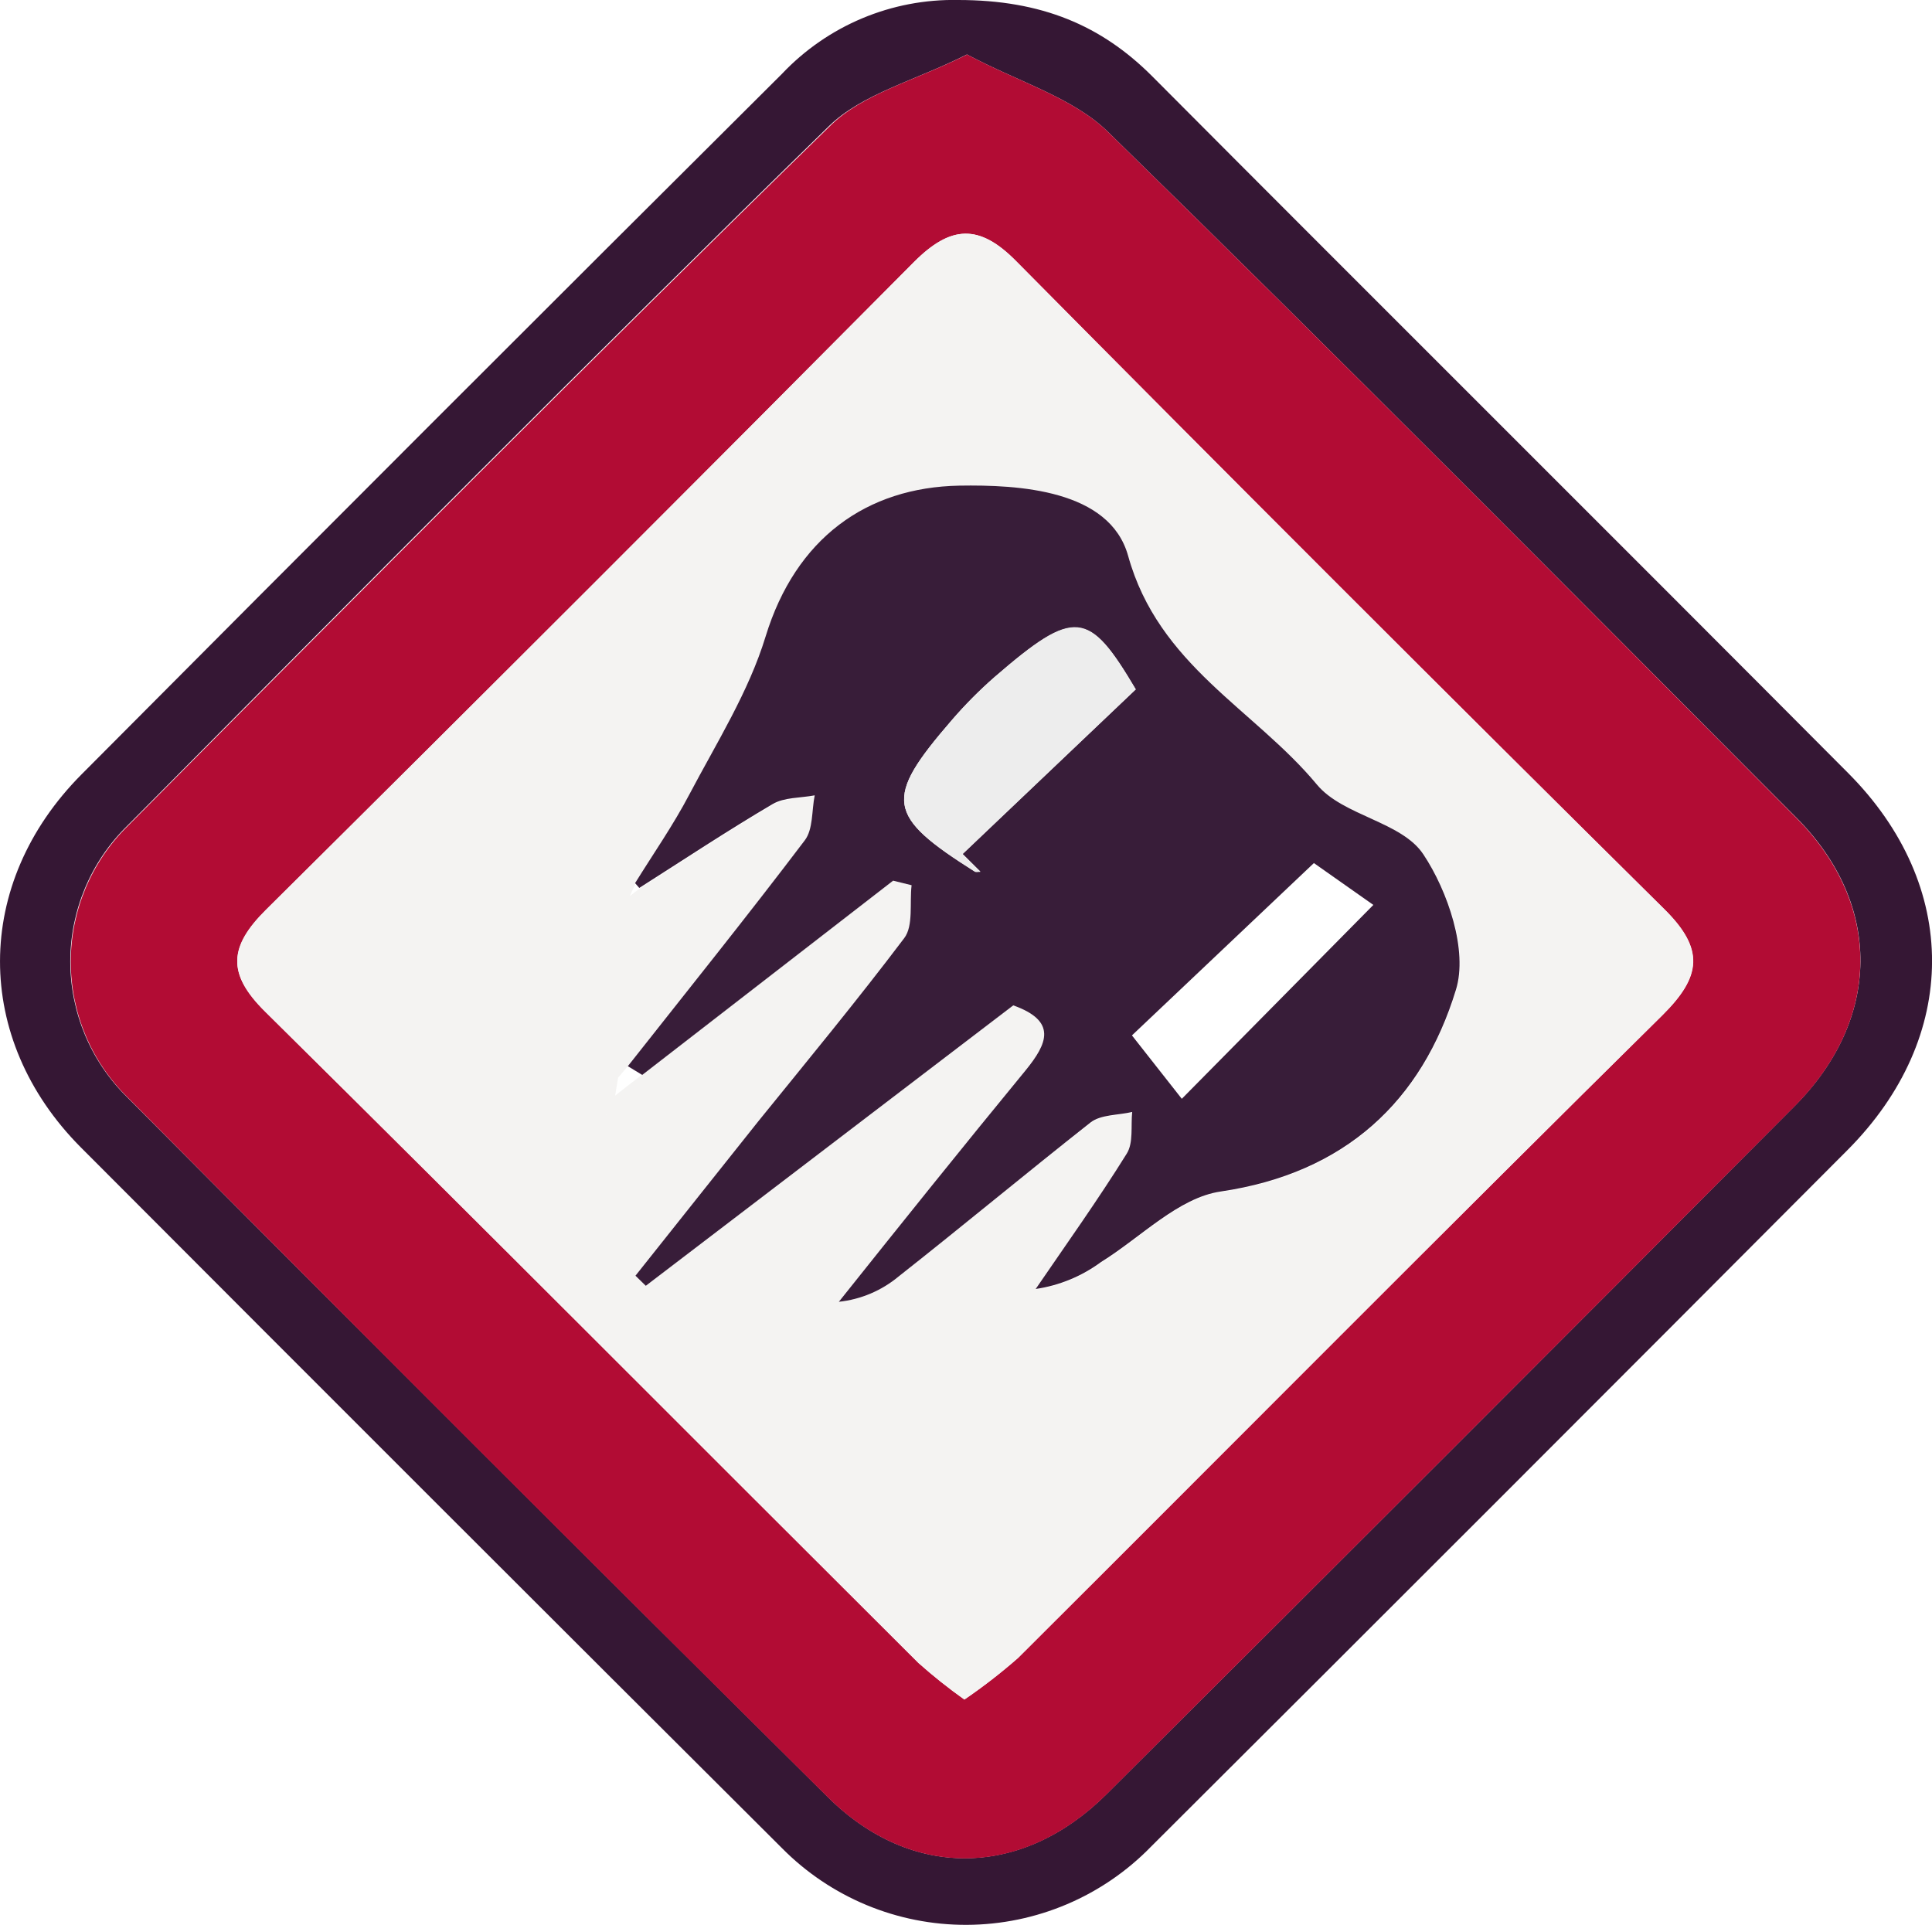
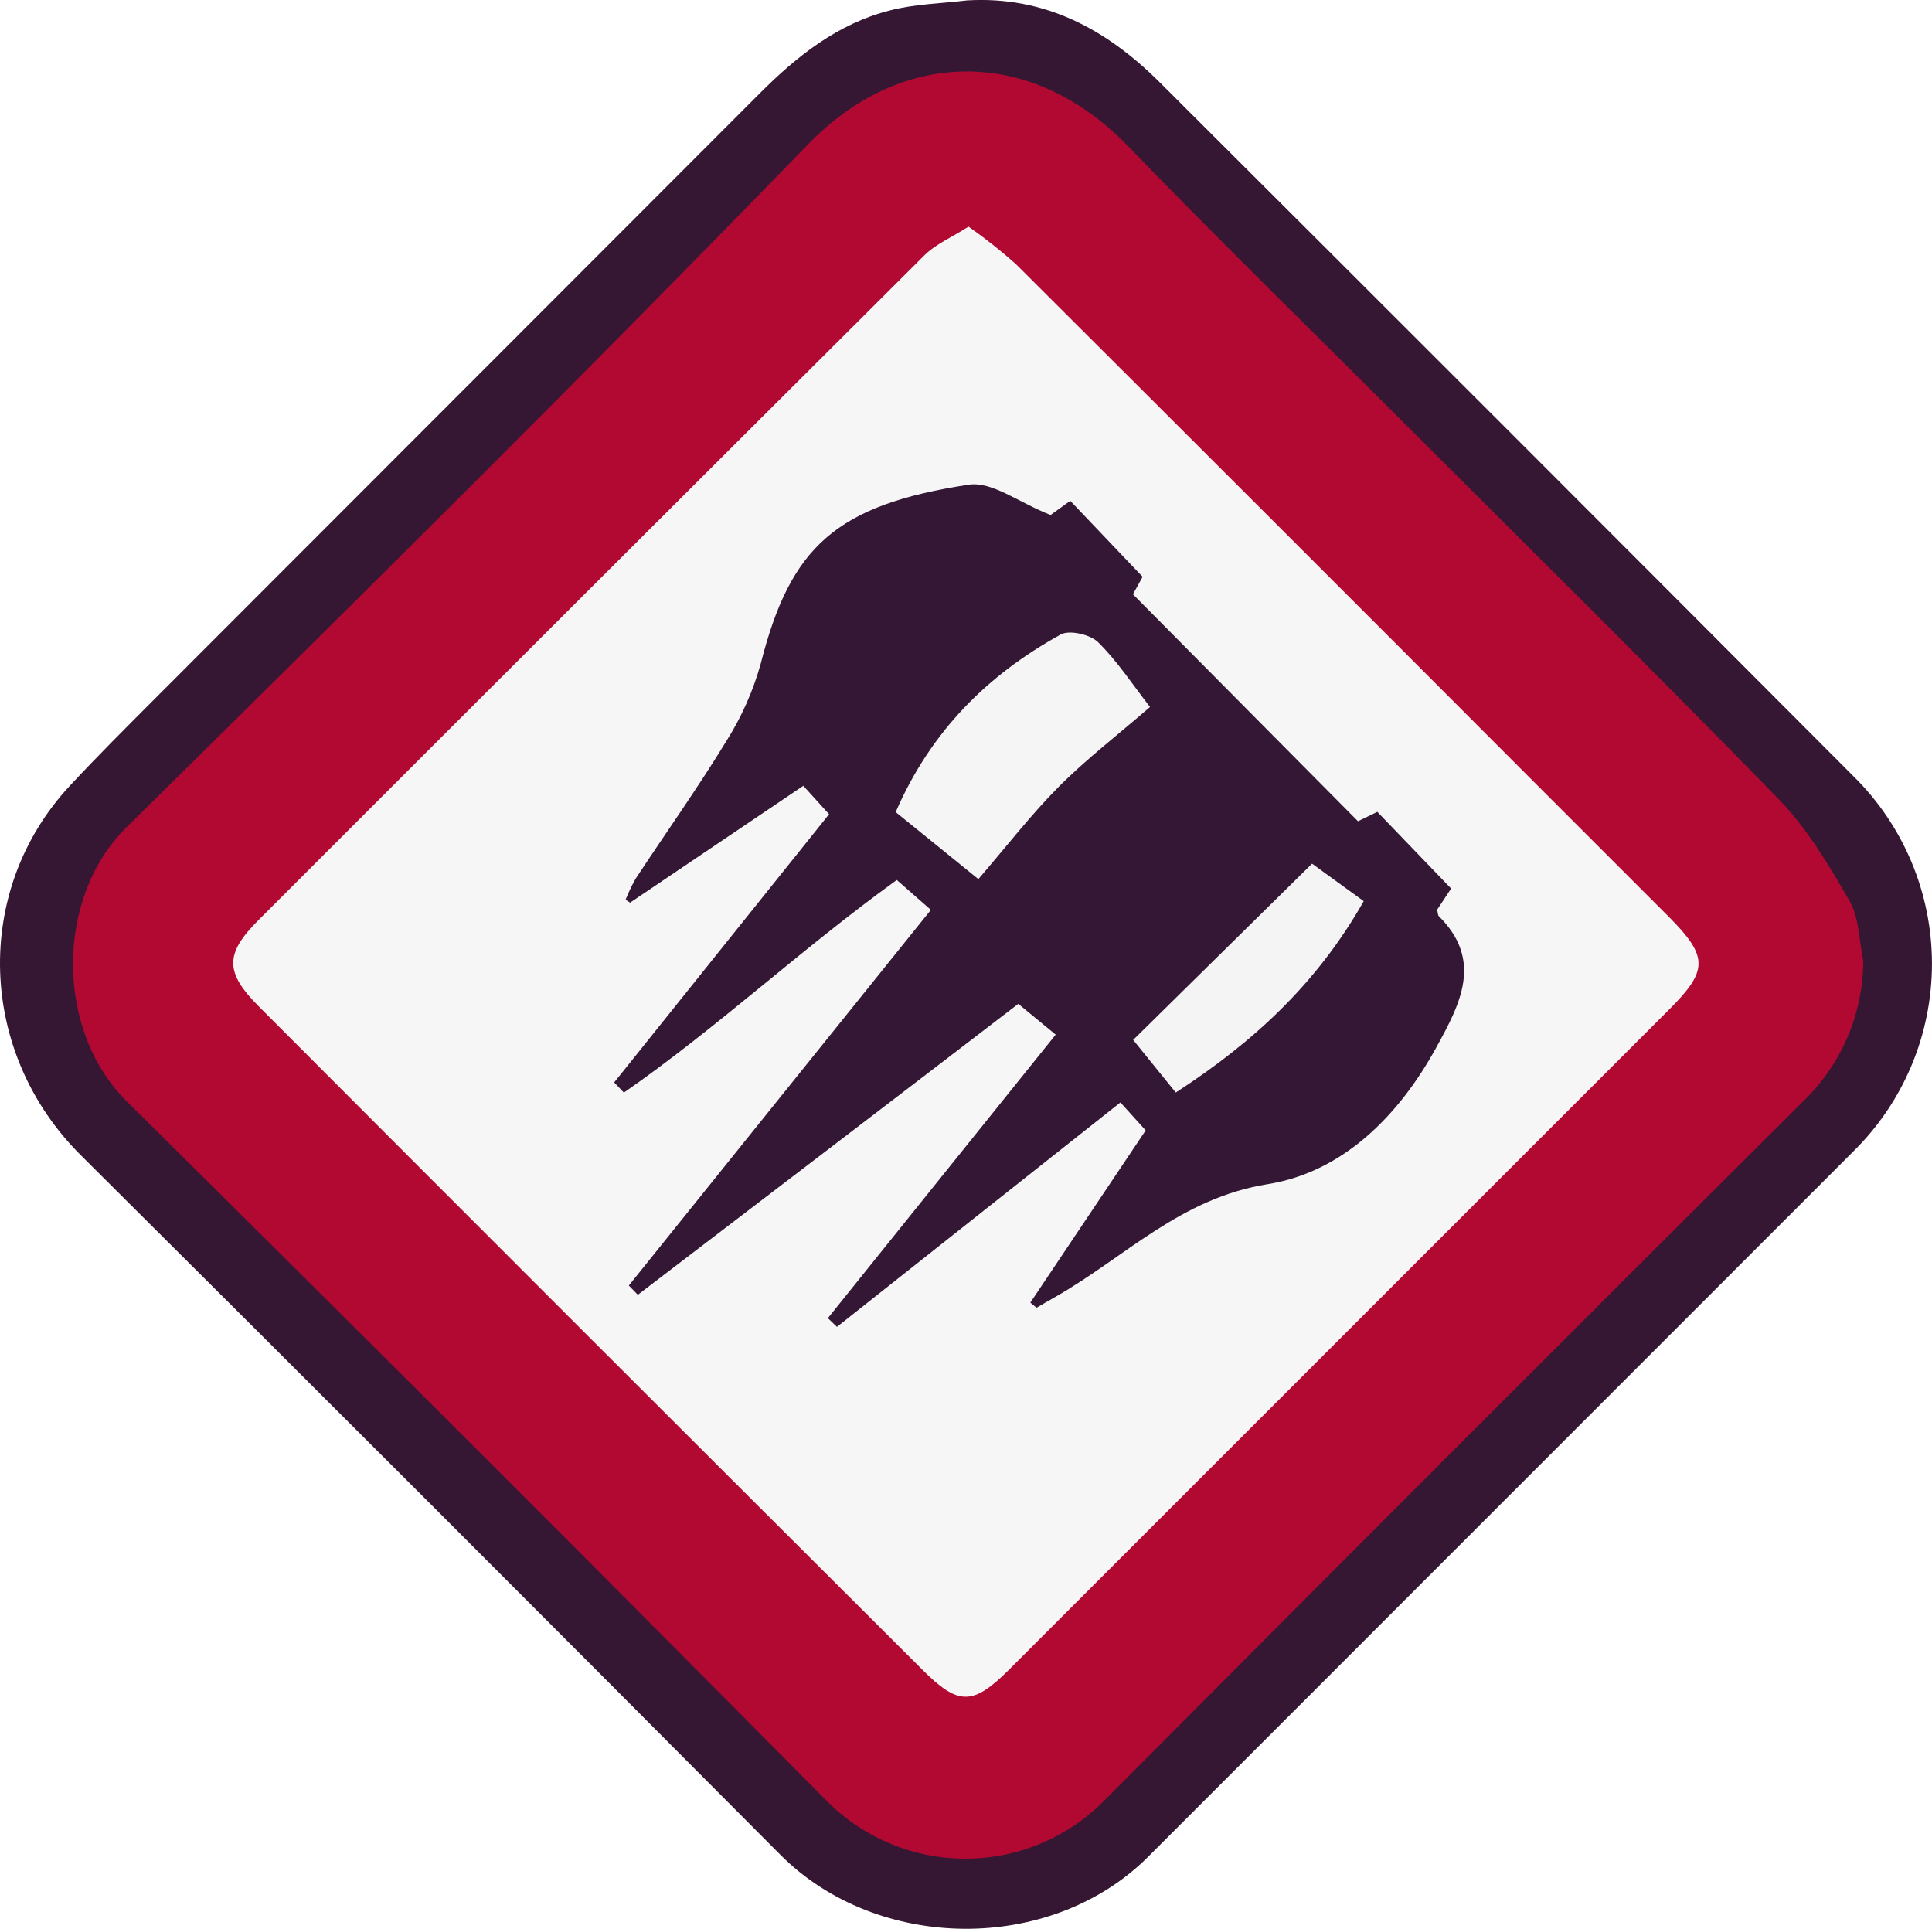
- <svg xmlns="http://www.w3.org/2000/svg" viewBox="0 0 156.94 156.37">
+ <svg xmlns="http://www.w3.org/2000/svg" viewBox="0 0 245.36 244.94">
  <defs>
-     <style>.cls-1{fill:#351734;}.cls-2{fill:#b20c34;}.cls-3{fill:#f4f3f2;}.cls-4{fill:#381d39;}.cls-5{fill:#ededed;}</style>
+     <style>.cls-1{fill:#361733;}.cls-2{fill:#b10932;}.cls-3{fill:#f6f6f6;}.cls-4{fill:#341735;}.cls-5{fill:#f5f5f5;}.cls-6{fill:#f4f4f4;}</style>
  </defs>
-   <g id="Layer_2">
-     <g id="Layer_1-2">
-       <path class="cls-1" d="M77.84,0c6.79,0,11.65,2.08,15.76,6.2C112.42,25.1,131.32,43.9,150.13,62.8c9.12,9.15,9.07,21.47-.06,30.63Q121.84,121.76,93.51,150a21,21,0,0,1-30,.12Q35,121.71,6.56,93.2c-8.76-8.81-8.75-21.43.06-30.29Q35,34.38,63.52,6A19.17,19.17,0,0,1,77.84,0Zm.72,4.42C74.32,6.56,70,7.62,67.29,10.29,48.11,29,29.19,48.06,10.31,67.11a15.45,15.45,0,0,0,0,22Q38.72,117.68,67.27,146c6.81,6.75,15.8,6.54,22.63-.27q28-27.87,55.84-55.84c7.09-7.1,7.21-16.4.19-23.46C127.37,47.79,108.83,29.1,90,10.71,87.14,7.92,82.78,6.68,78.56,4.43Z" />
-       <path class="cls-2" d="M78.56,4.43C82.78,6.68,87.14,7.92,90,10.71c18.83,18.39,37.37,37.08,55.93,55.74,7,7.06,6.9,16.36-.19,23.46q-27.89,28-55.84,55.84c-6.83,6.81-15.82,7-22.63.27Q38.68,117.7,10.35,89.13a15.45,15.45,0,0,1,0-22c18.88-19,37.8-38.07,57-56.82C70,7.62,74.32,6.56,78.56,4.43Zm-.22,133.63a45.61,45.61,0,0,0,4.36-3.38c17.45-17.4,34.8-34.89,52.34-52.21,3.19-3.15,3.44-5.37.15-8.62Q108.73,47.69,82.56,21.23c-3-3.07-5.34-2.94-8.32.06Q48,47.72,21.61,73.92c-3,3-3.2,5.18-.07,8.27,17.76,17.56,35.37,35.27,53.06,52.9A42.54,42.54,0,0,0,78.34,138.06Z" />
-       <path class="cls-3" d="M78.34,138.06a42.54,42.54,0,0,1-3.74-3c-17.69-17.63-35.3-35.34-53.06-52.9-3.13-3.09-2.94-5.29.07-8.27Q48,47.73,74.24,21.29c3-3,5.28-3.13,8.32-.06q26.19,26.43,52.63,52.62c3.29,3.25,3,5.47-.15,8.62-17.54,17.32-34.89,34.81-52.34,52.21A45.61,45.61,0,0,1,78.34,138.06ZM49.27,90.55c.21-.5.42-1,.64-1.5L51,88.19l1.14-.87L72.56,71.54l1.5.37c-.17,1.45.16,3.28-.6,4.3-3.79,5.07-7.87,9.91-11.83,14.85-3.35,4.18-6.67,8.38-10,12.57l.84.82L82.3,81.67c3.6,1.32,2.8,3.1,1,5.28-5.11,6.22-10.12,12.53-15.17,18.8A9.1,9.1,0,0,0,73,103.69c5.23-4.13,10.35-8.39,15.62-12.47.84-.65,2.24-.58,3.38-.85-.12,1.14.11,2.5-.44,3.38-2.34,3.74-4.91,7.34-7.4,11a11.84,11.84,0,0,0,5.31-2.19c3.23-2,6.28-5.23,9.73-5.73,10.12-1.49,16.33-7.33,19.1-16.39,1-3.19-.63-8-2.65-11-1.76-2.62-6.53-3.12-8.64-5.66-5.09-6.13-12.87-9.68-15.34-18.59-1.5-5.38-8.91-5.78-13.71-5.7-7.52.14-13.29,4.22-15.74,12.26-1.37,4.49-4,8.63-6.2,12.84-1.3,2.48-2.92,4.8-4.39,7.19-.16.33-.31.66-.46,1l.79-.6c3.6-2.29,7.16-4.65,10.83-6.81,1-.56,2.27-.49,3.42-.71-.25,1.24-.12,2.76-.81,3.66C60.72,74.46,55.85,80.51,51,86.61c-.27.31-.53.63-.79.94-.09.53-.18,1.06-.26,1.59l-.69,1.41h0Z" />
-       <path class="cls-4" d="M51,86.61c4.81-6.1,9.68-12.15,14.37-18.34.69-.9.56-2.42.81-3.66-1.15.22-2.47.15-3.42.71-3.67,2.16-7.23,4.52-10.83,6.81l-.34-.39c1.48-2.39,3.1-4.71,4.4-7.19,2.22-4.21,4.83-8.35,6.2-12.84,2.45-8,8.22-12.12,15.74-12.26,4.8-.08,12.21.32,13.71,5.7,2.47,8.91,10.25,12.46,15.34,18.59,2.11,2.54,6.88,3,8.64,5.66,2,3,3.63,7.83,2.65,11-2.77,9.06-9,14.9-19.1,16.39-3.45.5-6.5,3.73-9.73,5.73a11.84,11.84,0,0,1-5.31,2.19c2.49-3.64,5.06-7.24,7.4-11,.55-.88.32-2.24.44-3.38-1.14.27-2.54.2-3.38.85C83.36,95.3,78.24,99.56,73,103.69a9.1,9.1,0,0,1-4.86,2.06c5-6.27,10.06-12.58,15.17-18.8,1.78-2.18,2.58-4-1-5.28L52.46,104.45l-.84-.82c3.34-4.19,6.66-8.39,10-12.57,4-4.94,8-9.78,11.83-14.85.76-1,.43-2.85.6-4.3l-1.5-.37L52.17,87.32ZM92.26,56c-3.81-6.41-4.94-6.62-11.47-1a35.15,35.15,0,0,0-3.49,3.52c-5.53,6.4-5.31,7.75,1.91,12.28.1.07.28,0,.43,0l-1.45-1.44ZM96,89.26l15.56-15.75-4.83-3.4-14.78,14Z" />
-       <path class="cls-5" d="M92.26,56,78.19,69.39l1.45,1.44c-.15,0-.33,0-.43,0C72,66.27,71.77,64.92,77.3,58.52A35.15,35.15,0,0,1,80.79,55C87.32,49.34,88.45,49.55,92.26,56Z" />
+   <g id="Layer_2" data-name="Layer 2">
+     <g id="Layer_1-2" data-name="Layer 1">
+       <path class="cls-1" d="M122.8.05c9.94-.59,17.77,3.72,24.46,10.38q44.12,44,88.08,88.1a33.43,33.43,0,0,1,0,47.72q-44.74,44.77-89.5,89.52c-12.36,12.38-34.41,12.16-46.75-.24Q54.8,191,10.3,146.74c-13.12-13-13.84-33.65-1.39-47,3.52-3.78,7.18-7.42,10.83-11.08q38.37-38.4,76.74-76.8C101.24,7.08,106.43,3,113,1.33,116.17.5,119.53.45,122.8.05Z" />
+       <path class="cls-2" d="M236.63,122a24.83,24.83,0,0,1-7.72,17.94q-44.49,44.32-88.78,88.83a24.78,24.78,0,0,1-35.17-.11q-44.2-44.6-88.83-88.77C7,130.91,7,114,16.05,105.08c29.09-28.69,58.14-57.44,86.59-86.77,11.87-12.24,28.3-12.47,40.61.24,11.6,12,23.54,23.63,35.33,35.43,15.8,15.81,31.72,31.49,47.31,47.51,3.62,3.72,6.38,8.38,9,12.93C236.12,116.56,236.09,119.44,236.63,122Z" />
+       <path class="cls-3" d="M123,28.78a66.76,66.76,0,0,1,6,4.74Q161.58,66,194.09,98.58c6,6,12,12,18,18,4.84,4.91,4.83,6.68-.05,11.56q-41.9,41.92-83.82,83.82c-4.66,4.66-6.49,4.7-11.16,0q-42.14-42-84.19-84.15c-4.3-4.31-4.34-6.66-.07-10.94Q75,74.65,117.37,32.45C118.82,31,120.84,30.16,123,28.78Z" />
+       <path class="cls-4" d="M133.42,65.4l2.5-1.8,9.19,9.65-1.23,2.22c9.48,9.57,18.83,19,28.58,28.82l2.46-1.19,9.37,9.74-1.78,2.69c.12.48.1.7.2.8,5.73,5.66,2.67,11.27-.3,16.68-4.76,8.69-11.87,15.84-21.42,17.37-11.05,1.76-18.12,9.27-26.92,14.29-.82.46-1.62.93-2.43,1.4l-.79-.65c4.8-7.18,9.61-14.35,14.65-21.87L142.29,140l-36,28.5-1.15-1.11,28.93-36-4.75-3.91C113,140,97,152.21,81,164.43l-1.14-1.18C92.4,147.63,105,132,118.22,115.55l-4.33-3.8c-12.17,8.78-22.78,18.76-34.66,27L78,137.46l27.29-34.06-3.27-3.61-22,14.84-.57-.37a21.26,21.26,0,0,1,1.28-2.68c3.83-5.82,7.88-11.51,11.51-17.46a36.93,36.93,0,0,0,4.38-9.87c3.77-14.84,9.57-20.13,26.41-22.7C126,61.11,129.28,63.77,133.42,65.4Z" />
+       <path class="cls-5" d="M146.05,89.78c-4.17,3.61-8.12,6.64-11.6,10.14s-6.56,7.49-10.2,11.72l-10.5-8.51c4.51-10.39,11.74-17.46,20.95-22.55,1.11-.62,3.72,0,4.71.93C141.85,83.89,143.75,86.82,146.05,89.78Z" />
+       <path class="cls-6" d="M166.63,109.68l6.56,4.76c-5.83,10.28-13.81,17.79-23.87,24.3l-5.41-6.68Z" />
    </g>
  </g>
</svg>
